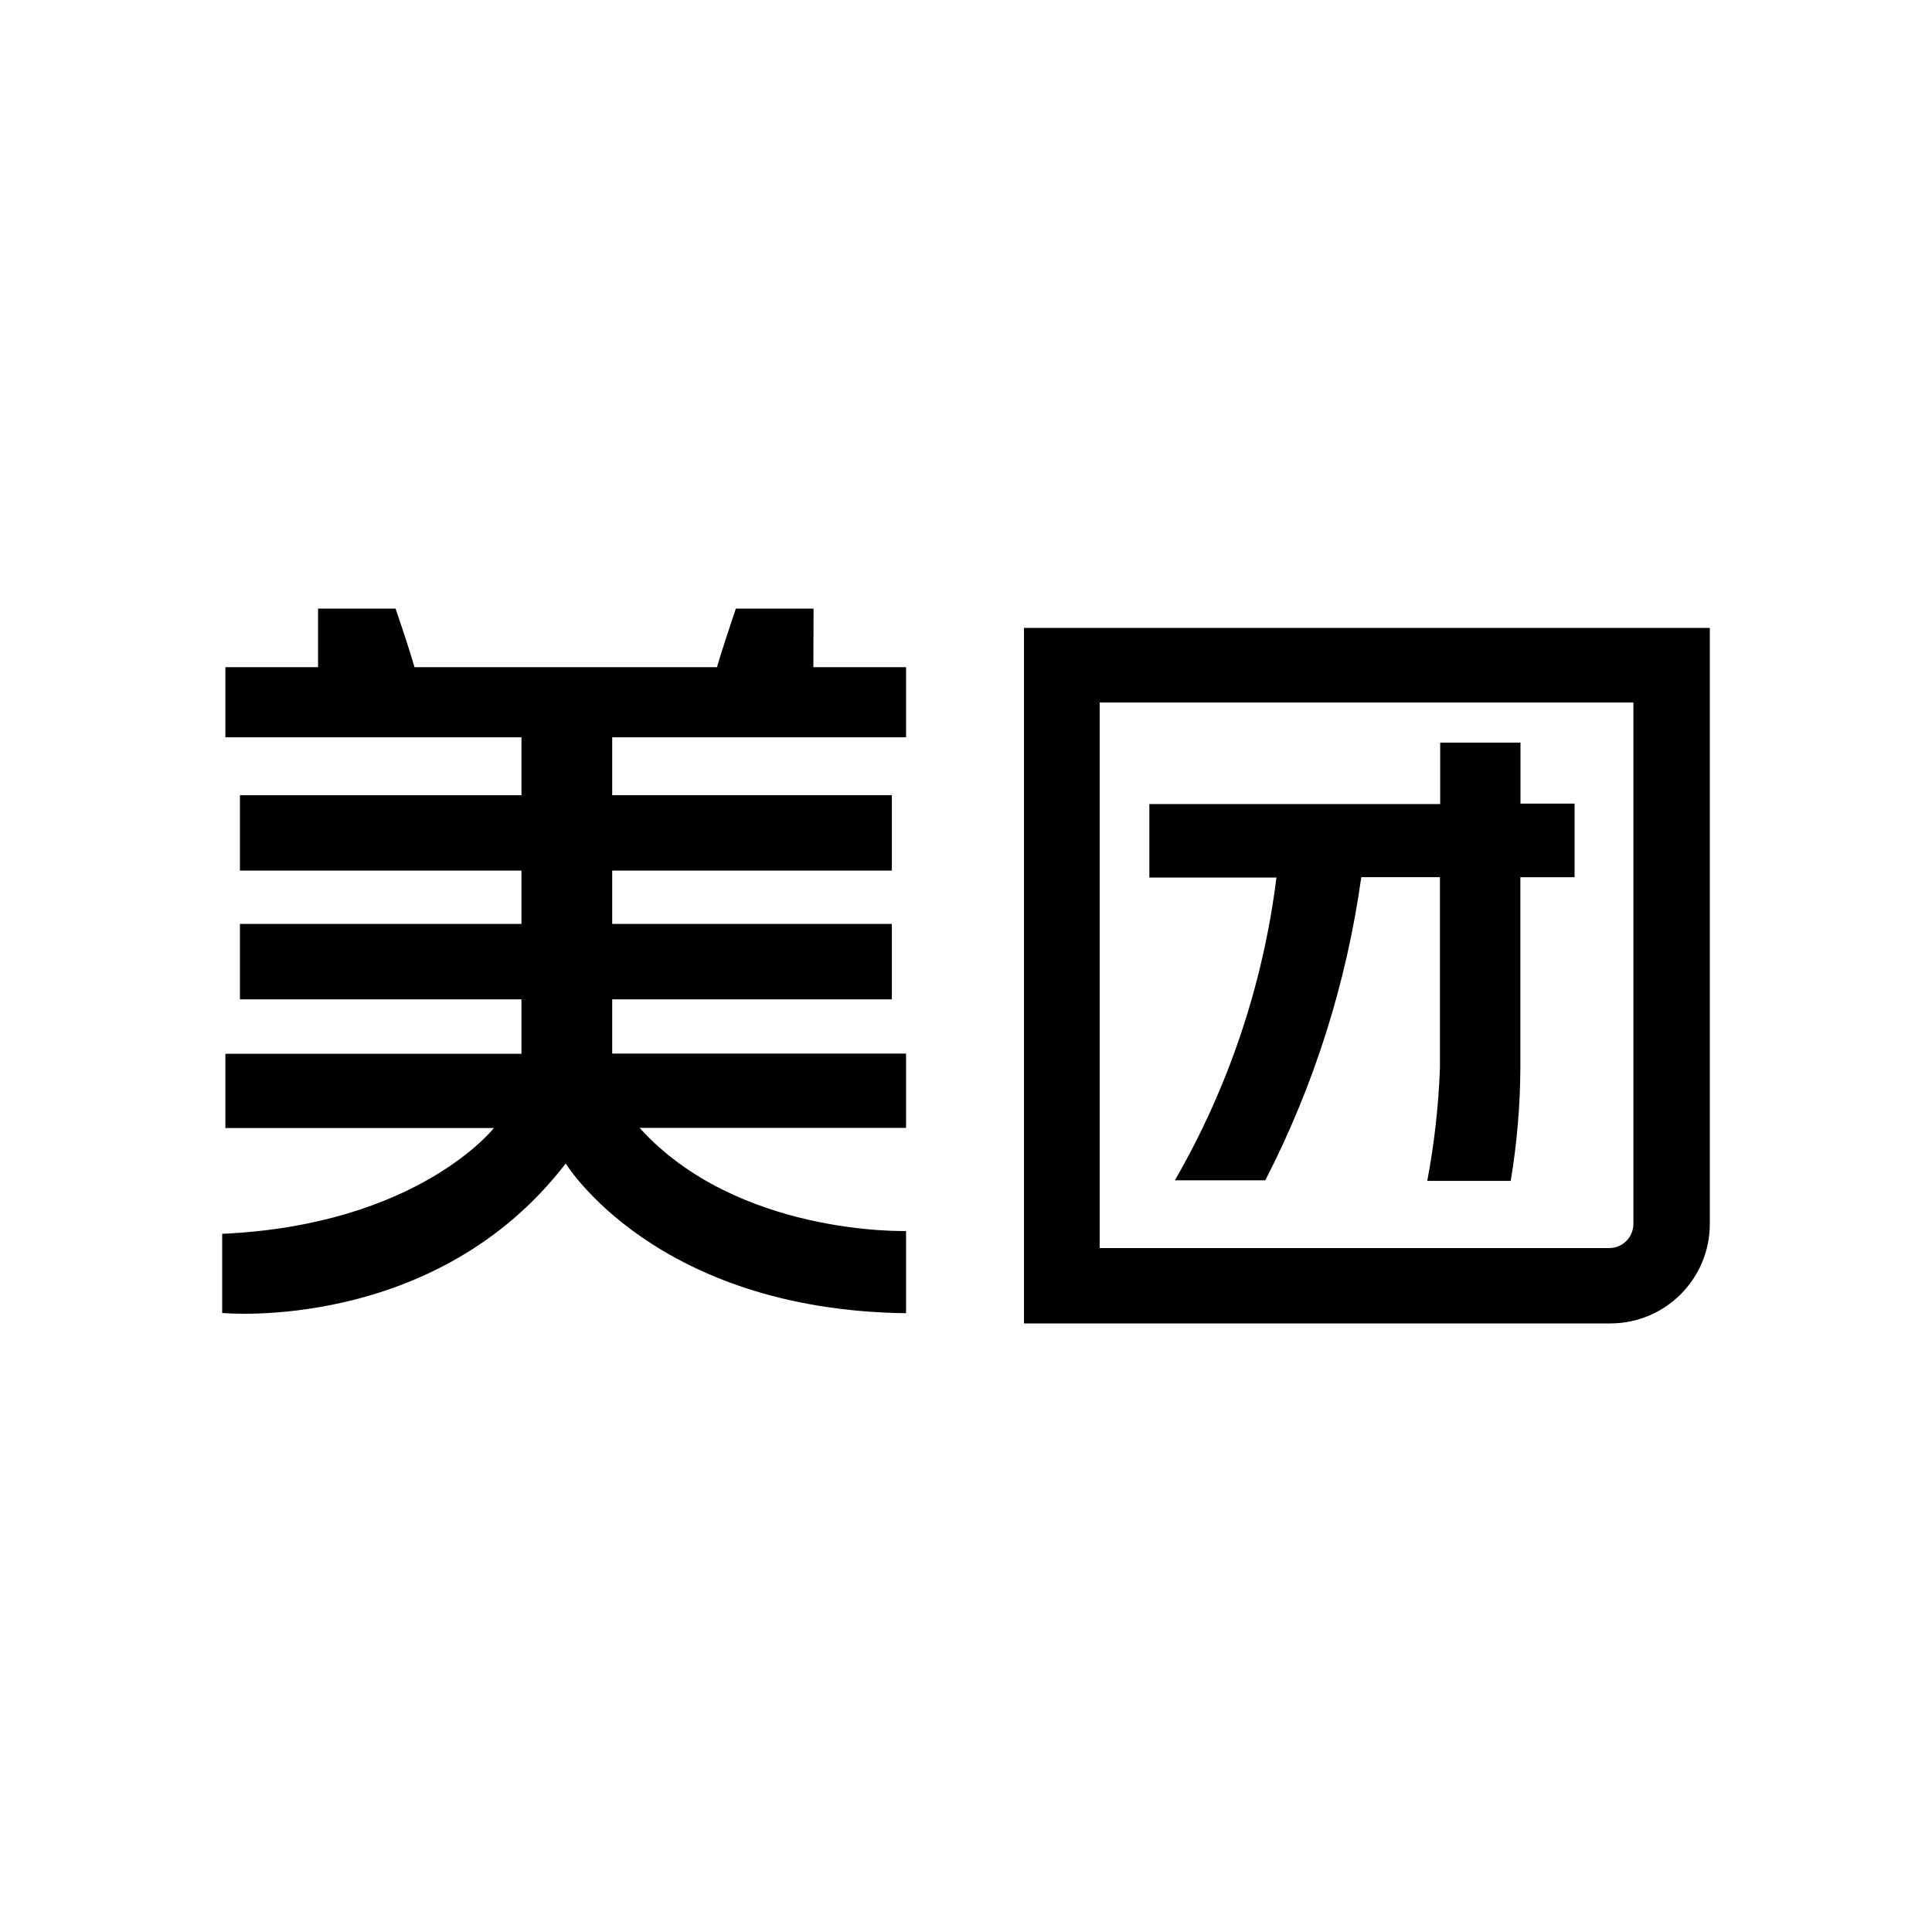
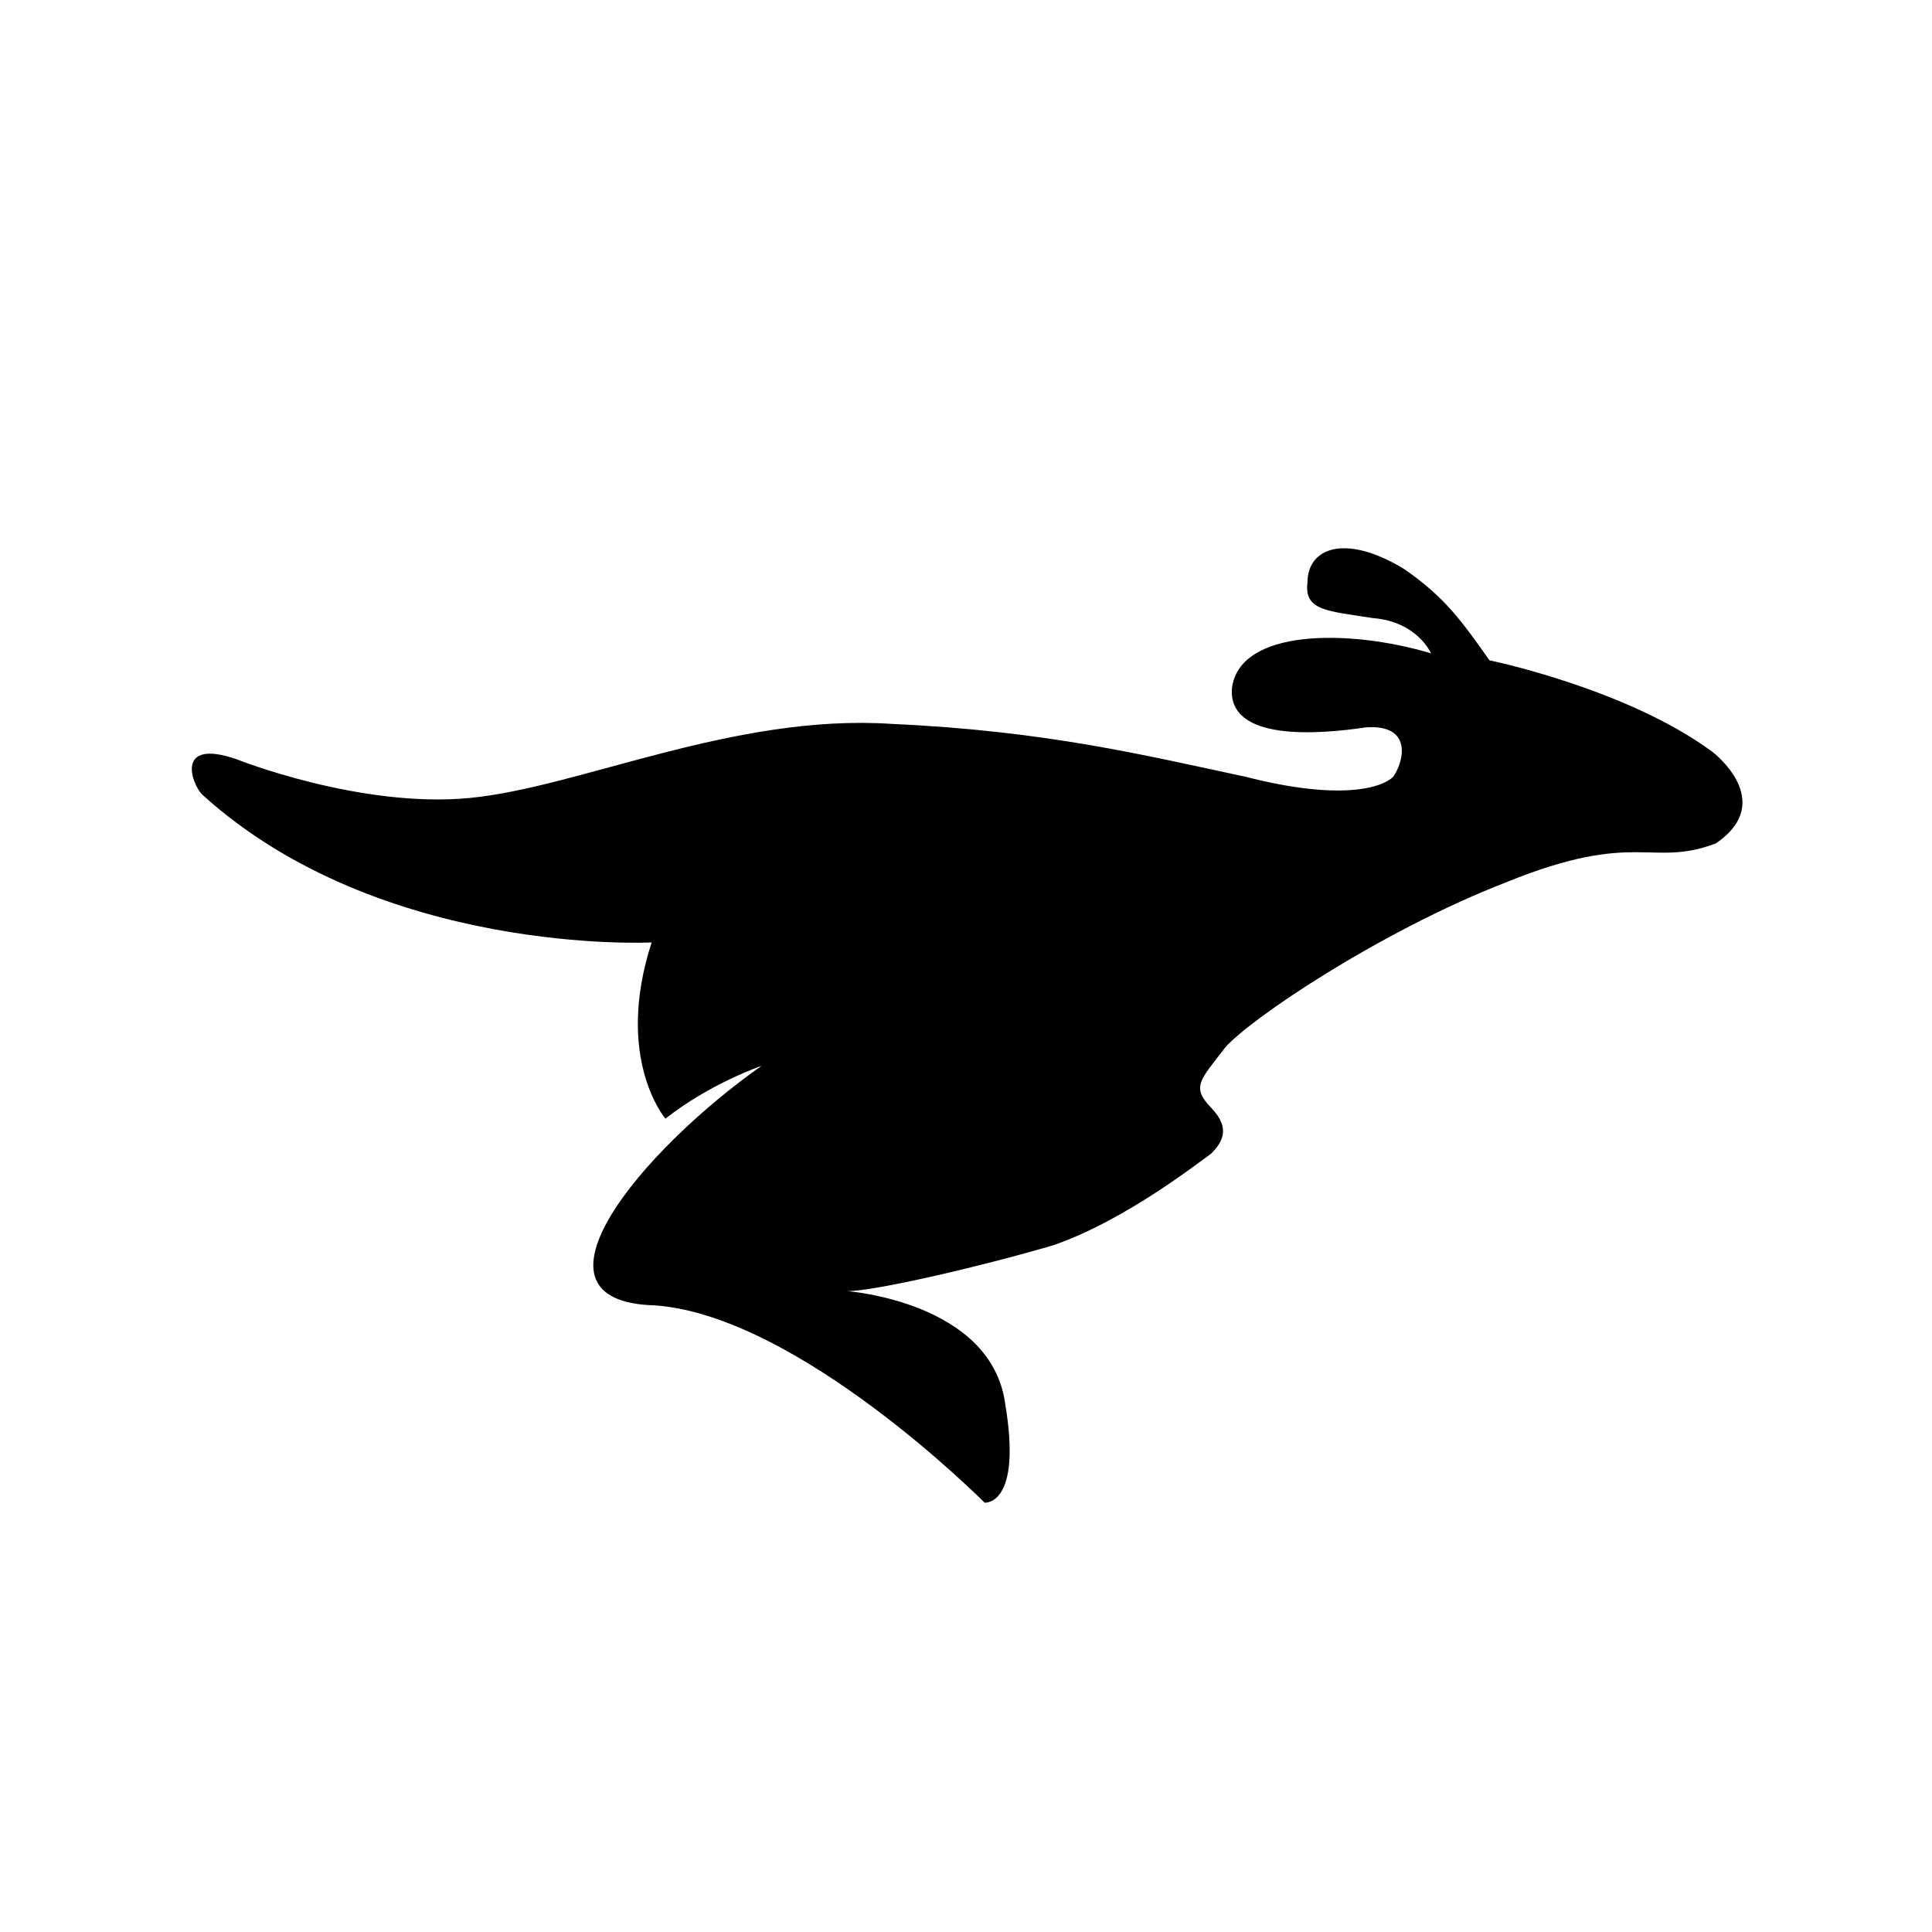
- <svg xmlns="http://www.w3.org/2000/svg" class="icon" height="200" version="1.1" viewBox="0 0 1024 1024" width="200">
-   <path d="M431.2 322.56h-41.184c-7.488 22.176-10.016 31.072-10.016 31.072h-160.32s-2.4-8.896-10.016-31.072H168.576v31.072H119.456v37.152h156.928v30.688H127.168v39.968h149.216v28.256H127.168v39.968h149.216v28.864H119.456v39.36H261.76s-40.096 51.36-144 56.064v41.952s112.832 10.88 182.08-79.232c0 0 47.2 77.632 180.384 79.36v-43.584s-89.408 2.688-141.216-54.656h141.216v-39.36H324.48v-28.768h148.224v-39.968H324.48v-28.256h148.224v-40H324.48v-30.656h155.744v-37.152h-49.12l0.096-31.072z m191.52 303.04h47.904a502.816 502.816 0 0 0 50.88-160.672h41.696v100.992a400.864 400.864 0 0 1-6.72 59.968h44.224c3.328-19.84 5.024-39.872 5.12-59.968V464.96h28.736V425.92h-28.672V393.6h-42.56v32.576h-154.144v38.944h67.36a426.4 426.4 0 0 1-53.824 160.448z" />
-   <path d="M542.72 332.8v368.64h310.944a52.736 52.736 0 0 0 52.576-52.8V332.8H542.72z m323.008 315.84a12.8 12.8 0 0 1-12.768 12.864h-270.112v-289.184h282.88v276.32z" />
+ <svg xmlns="http://www.w3.org/2000/svg" class="icon" height="200" version="1.1" viewBox="50 20 924 924" width="200">
+   <path d="M869.029 379.617c-41.062-30.344-106.674-43.814-106.674-43.814-13.108-18.539-21.364-30.344-41.062-43.814-27.882-16.874-45.986-10.139-45.986 6.735-1.665 13.47 9.849 13.47 31.213 16.874 21.364 1.666 27.882 16.874 27.882 16.874-39.396-11.804-91.901-11.804-95.231 16.874-1.666 25.274 41.062 21.943 64.019 18.539 22.957-1.666 18.032 16.874 13.108 23.61-4.925 5.069-24.623 11.804-70.609 0-47.58-10.139-95.232-21.943-169.1-25.274-75.533-5.069-149.401 30.344-201.906 35.413s-111.599-18.539-111.599-18.539c-29.547-10.139-21.364 11.804-16.439 16.874 85.383 77.489 215.015 70.754 215.015 70.754-18.032 55.618 6.59 84.296 6.59 84.296 21.364-16.874 45.986-25.274 45.986-25.274-57.429 40.41-118.189 112.902-50.911 114.568 68.944 5.07 157.585 94.363 157.585 94.363s18.032 1.666 9.849-47.218c-6.59-48.883-75.534-53.953-75.534-53.953 13.108 0 64.019-11.804 98.491-21.943 34.472-11.804 70.609-40.41 75.534-43.814 4.925-5.069 9.849-11.804 0-21.943s-4.925-13.47 6.59-28.678c11.515-13.47 73.868-55.618 134.628-79.227 62.353-25.274 68.944-6.735 100.156-18.539 29.547-20.133-1.594-43.741-1.594-43.741z" />
</svg>
